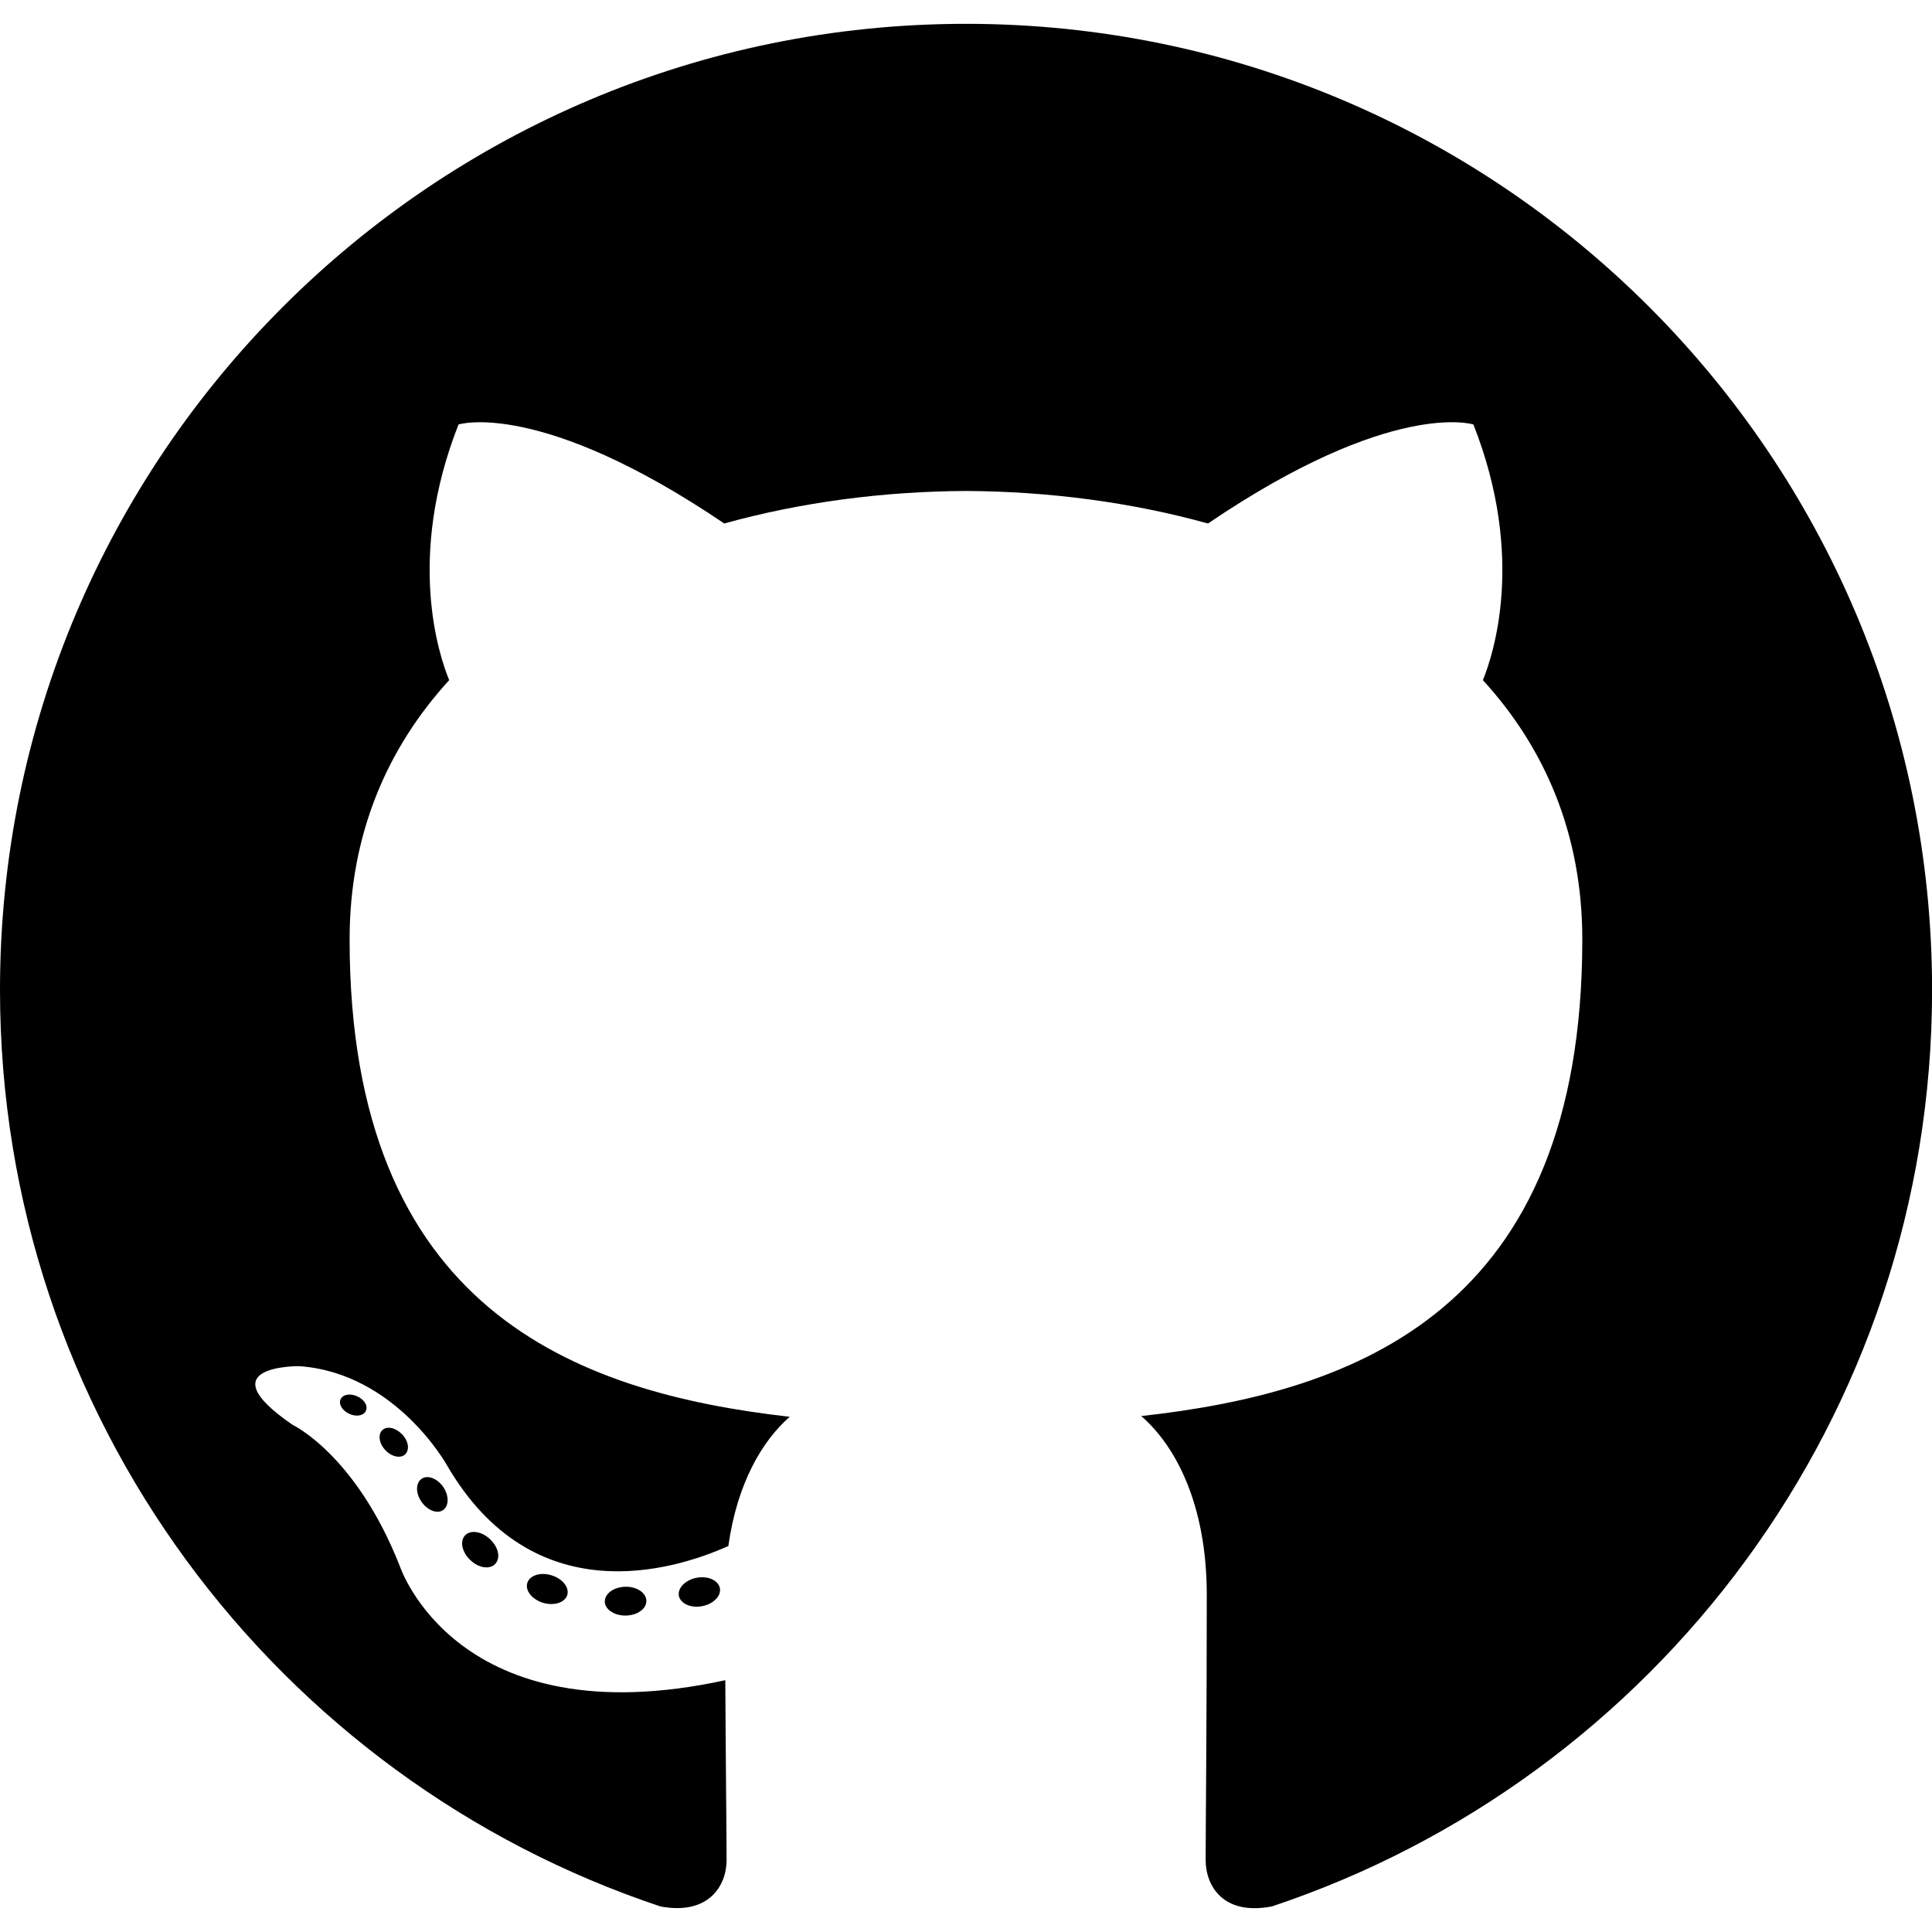
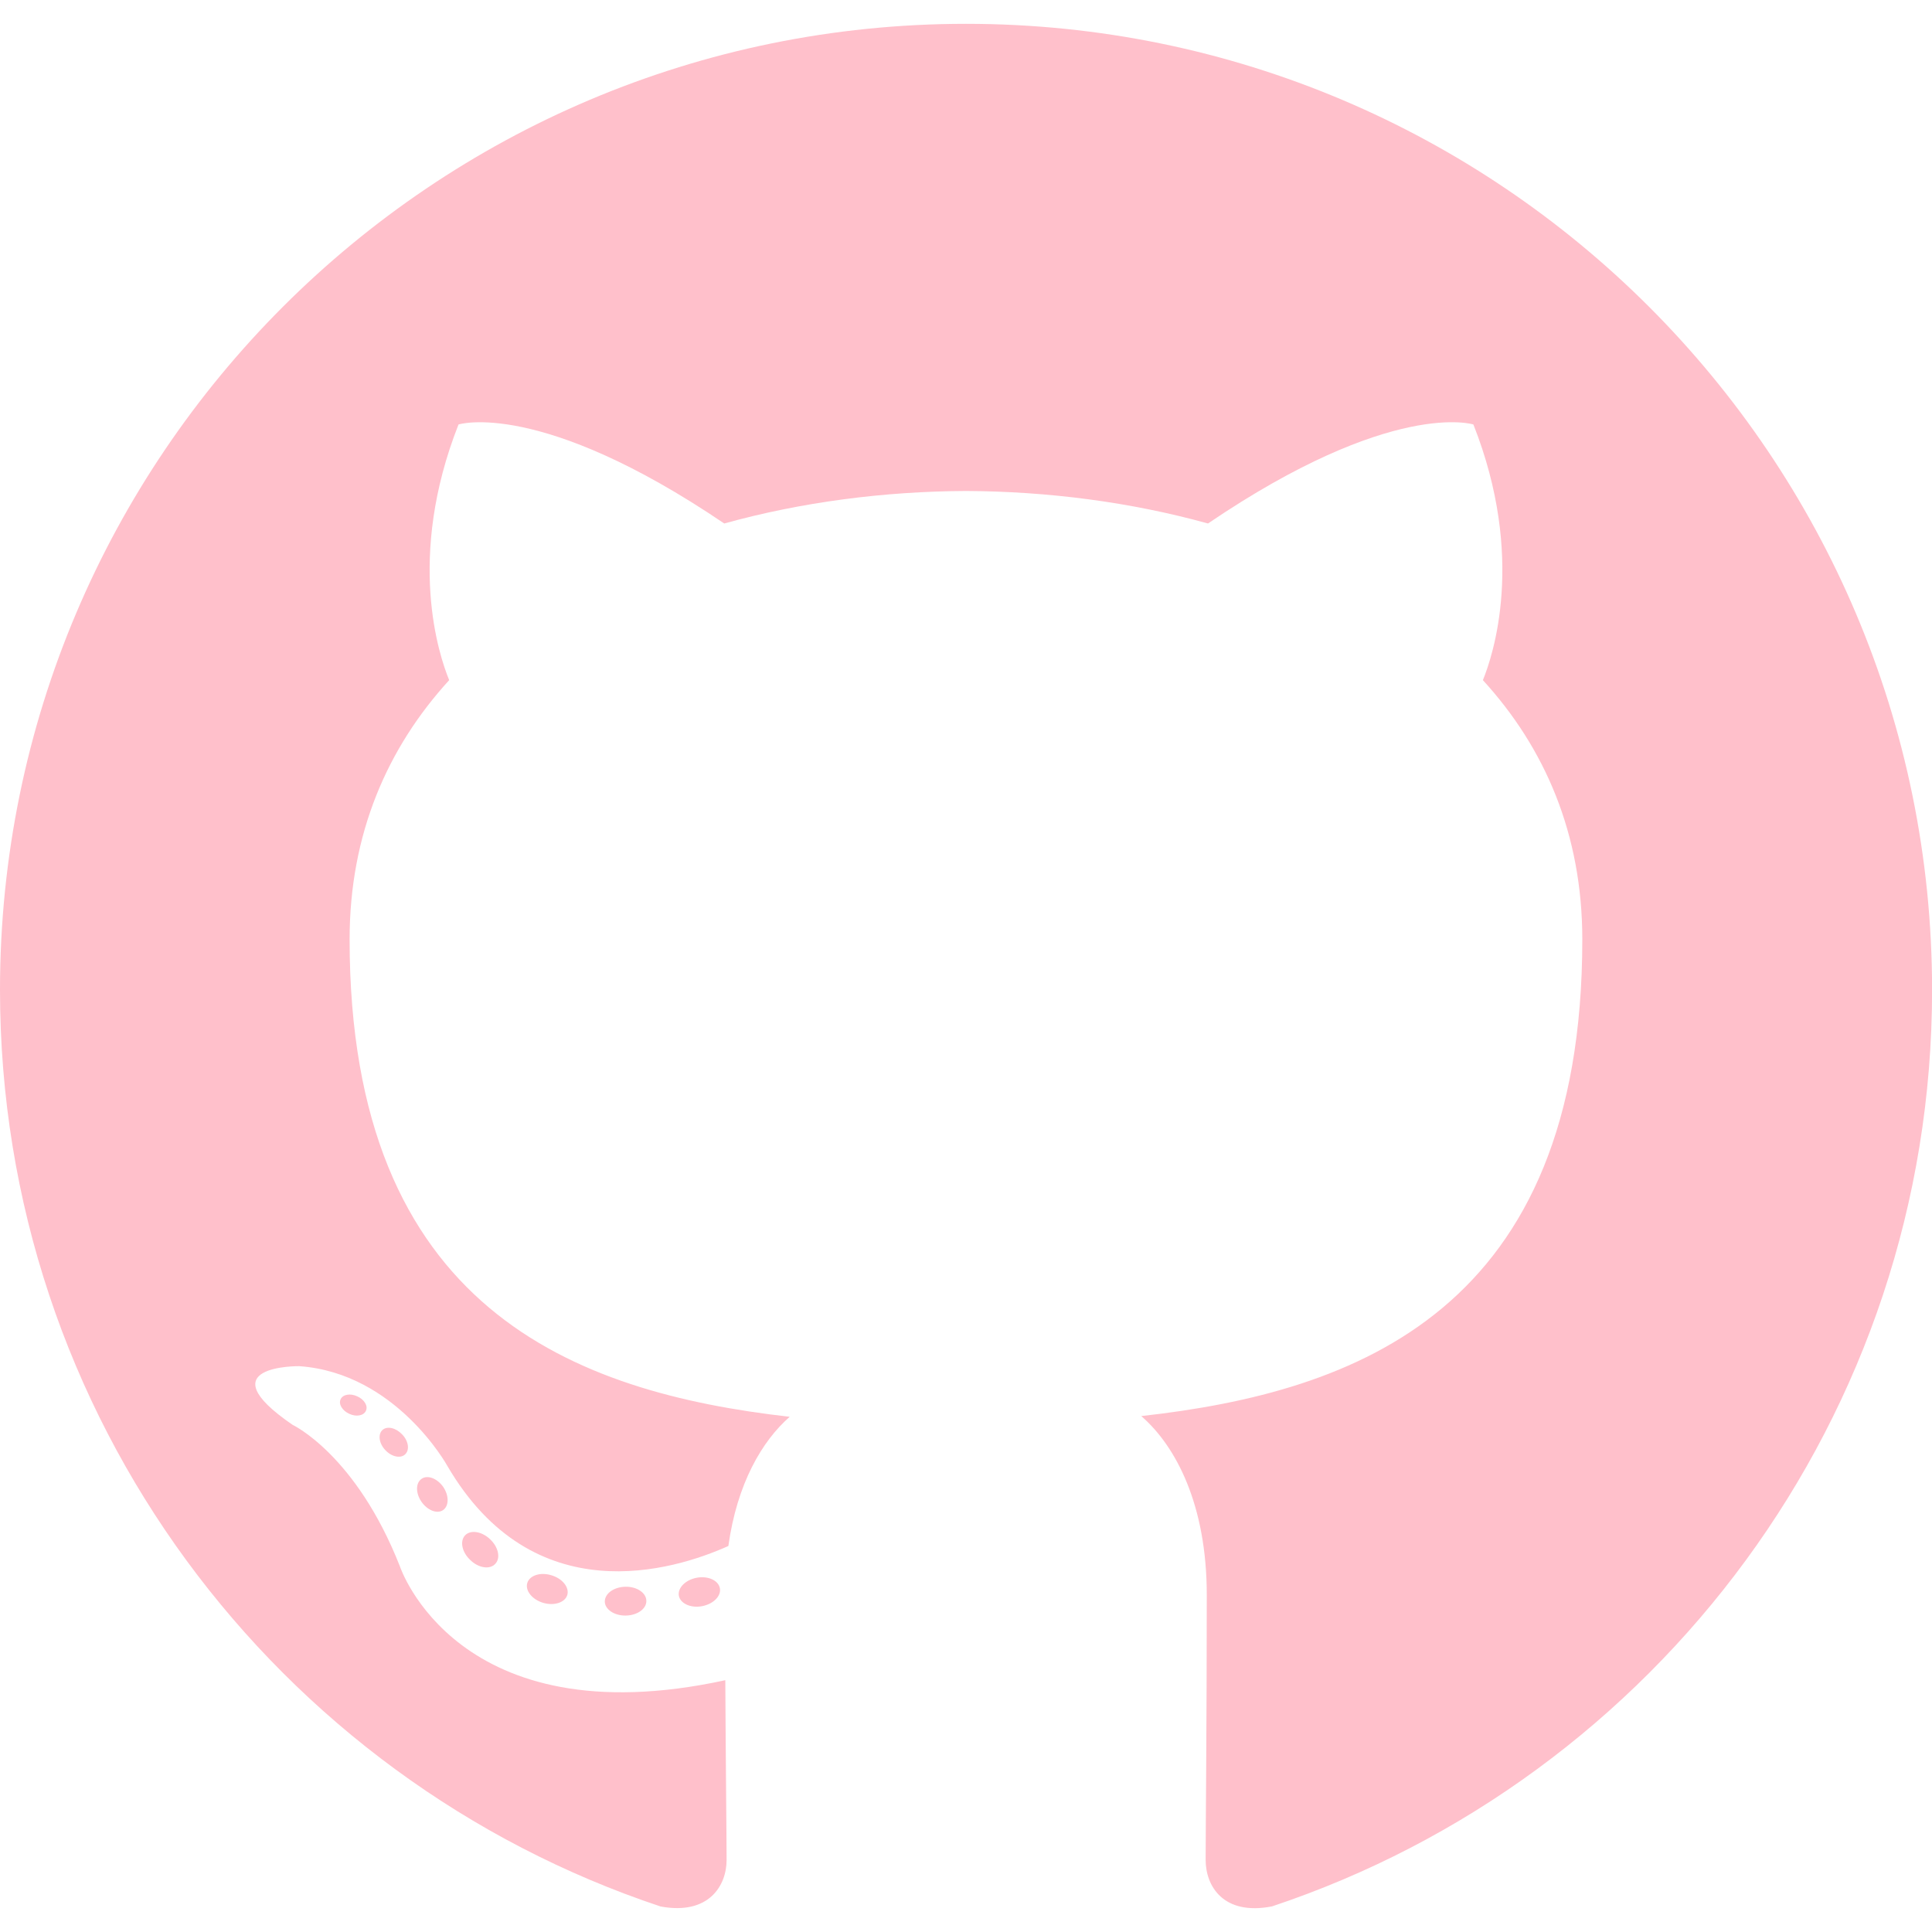
- <svg xmlns="http://www.w3.org/2000/svg" version="1.1" id="Capa_1" x="0px" y="0px" viewBox="0 0 24 24" style="enable-background:new 0 0 24 24;" xml:space="preserve" width="512" height="512">
+ <svg xmlns="http://www.w3.org/2000/svg" fill="pink" version="1.1" id="Capa_1" x="0px" y="0px" viewBox="0 0 24 24" style="enable-background:new 0 0 24 24;" xml:space="preserve" width="512" height="512">
  <g>
    <path style="fill-rule:evenodd;clip-rule:evenodd;" d="M12,0.296c-6.627,0-12,5.372-12,12c0,5.302,3.438,9.8,8.206,11.387   c0.6,0.111,0.82-0.26,0.82-0.577c0-0.286-0.011-1.231-0.016-2.234c-3.338,0.726-4.043-1.416-4.043-1.416   C4.421,18.069,3.635,17.7,3.635,17.7c-1.089-0.745,0.082-0.729,0.082-0.729c1.205,0.085,1.839,1.237,1.839,1.237   c1.07,1.834,2.807,1.304,3.492,0.997C9.156,18.429,9.467,17.9,9.81,17.6c-2.665-0.303-5.467-1.332-5.467-5.93   c0-1.31,0.469-2.381,1.237-3.221C5.455,8.146,5.044,6.926,5.696,5.273c0,0,1.008-0.322,3.301,1.23   C9.954,6.237,10.98,6.104,12,6.099c1.02,0.005,2.047,0.138,3.006,0.404c2.29-1.553,3.297-1.23,3.297-1.23   c0.653,1.653,0.242,2.873,0.118,3.176c0.769,0.84,1.235,1.911,1.235,3.221c0,4.609-2.807,5.624-5.479,5.921   c0.43,0.372,0.814,1.103,0.814,2.222c0,1.606-0.014,2.898-0.014,3.293c0,0.319,0.216,0.694,0.824,0.576   c4.766-1.589,8.2-6.085,8.2-11.385C24,5.669,18.627,0.296,12,0.296z" />
    <path d="M4.545,17.526c-0.026,0.06-0.12,0.078-0.206,0.037c-0.087-0.039-0.136-0.121-0.108-0.18   c0.026-0.061,0.12-0.078,0.207-0.037C4.525,17.384,4.575,17.466,4.545,17.526L4.545,17.526z" />
    <path d="M5.031,18.068c-0.057,0.053-0.169,0.028-0.245-0.055c-0.079-0.084-0.093-0.196-0.035-0.249   c0.059-0.053,0.167-0.028,0.246,0.056C5.076,17.903,5.091,18.014,5.031,18.068L5.031,18.068z" />
    <path d="M5.504,18.759c-0.074,0.051-0.194,0.003-0.268-0.103c-0.074-0.107-0.074-0.235,0.002-0.286   c0.074-0.051,0.193-0.005,0.268,0.101C5.579,18.579,5.579,18.707,5.504,18.759L5.504,18.759z" />
    <path d="M6.152,19.427c-0.066,0.073-0.206,0.053-0.308-0.046c-0.105-0.097-0.134-0.234-0.068-0.307   c0.067-0.073,0.208-0.052,0.311,0.046C6.191,19.217,6.222,19.355,6.152,19.427L6.152,19.427z" />
    <path d="M7.047,19.814c-0.029,0.094-0.164,0.137-0.3,0.097C6.611,19.87,6.522,19.76,6.55,19.665   c0.028-0.095,0.164-0.139,0.301-0.096C6.986,19.609,7.075,19.719,7.047,19.814L7.047,19.814z" />
    <path d="M8.029,19.886c0.003,0.099-0.112,0.181-0.255,0.183c-0.143,0.003-0.26-0.077-0.261-0.174c0-0.1,0.113-0.181,0.256-0.184   C7.912,19.708,8.029,19.788,8.029,19.886L8.029,19.886z" />
    <path d="M8.943,19.731c0.017,0.096-0.082,0.196-0.224,0.222c-0.139,0.026-0.268-0.034-0.286-0.13   c-0.017-0.099,0.084-0.198,0.223-0.224C8.797,19.574,8.925,19.632,8.943,19.731L8.943,19.731z" />
  </g>
</svg>
